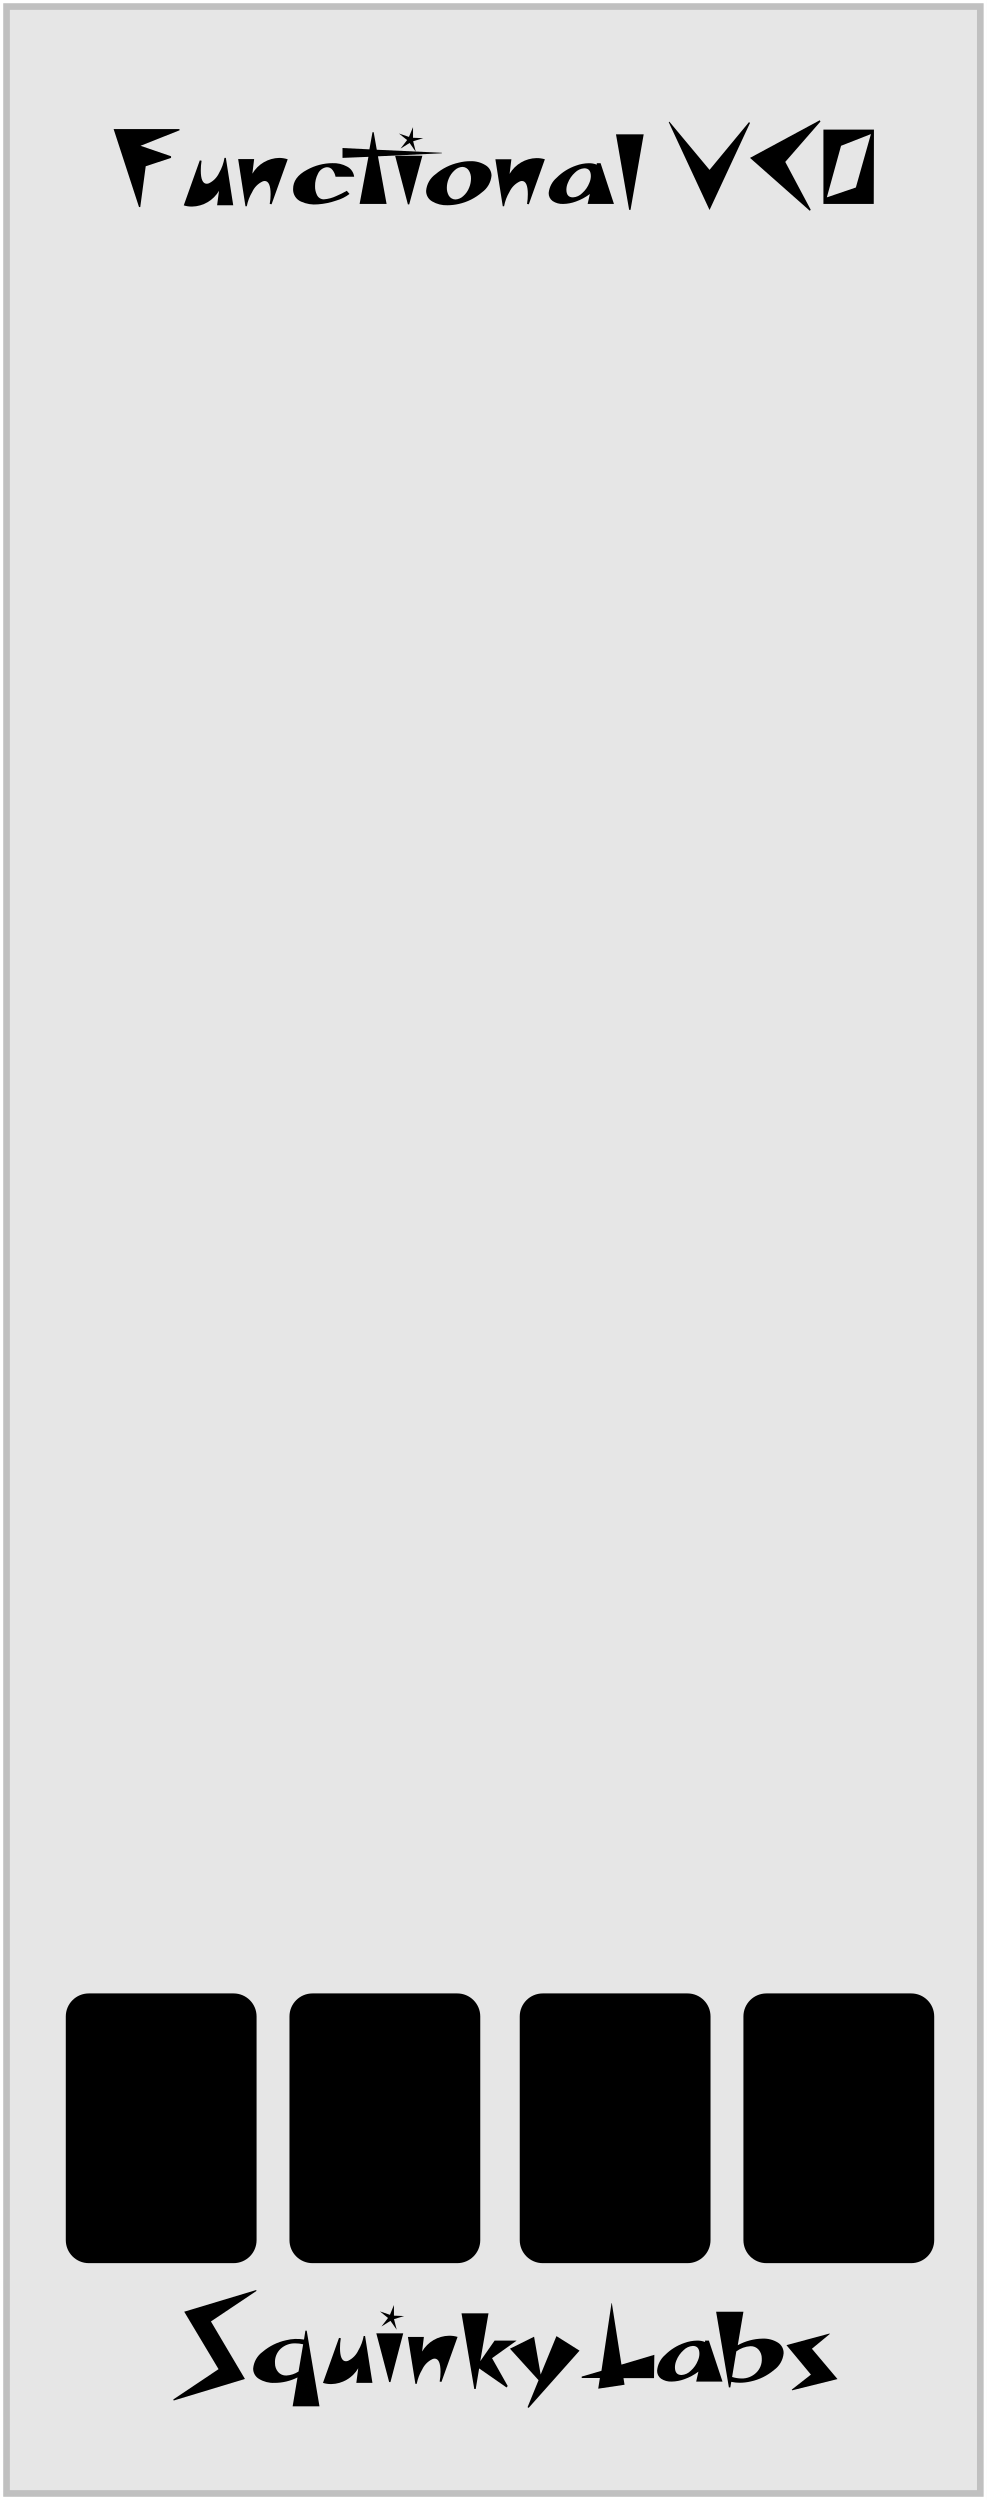
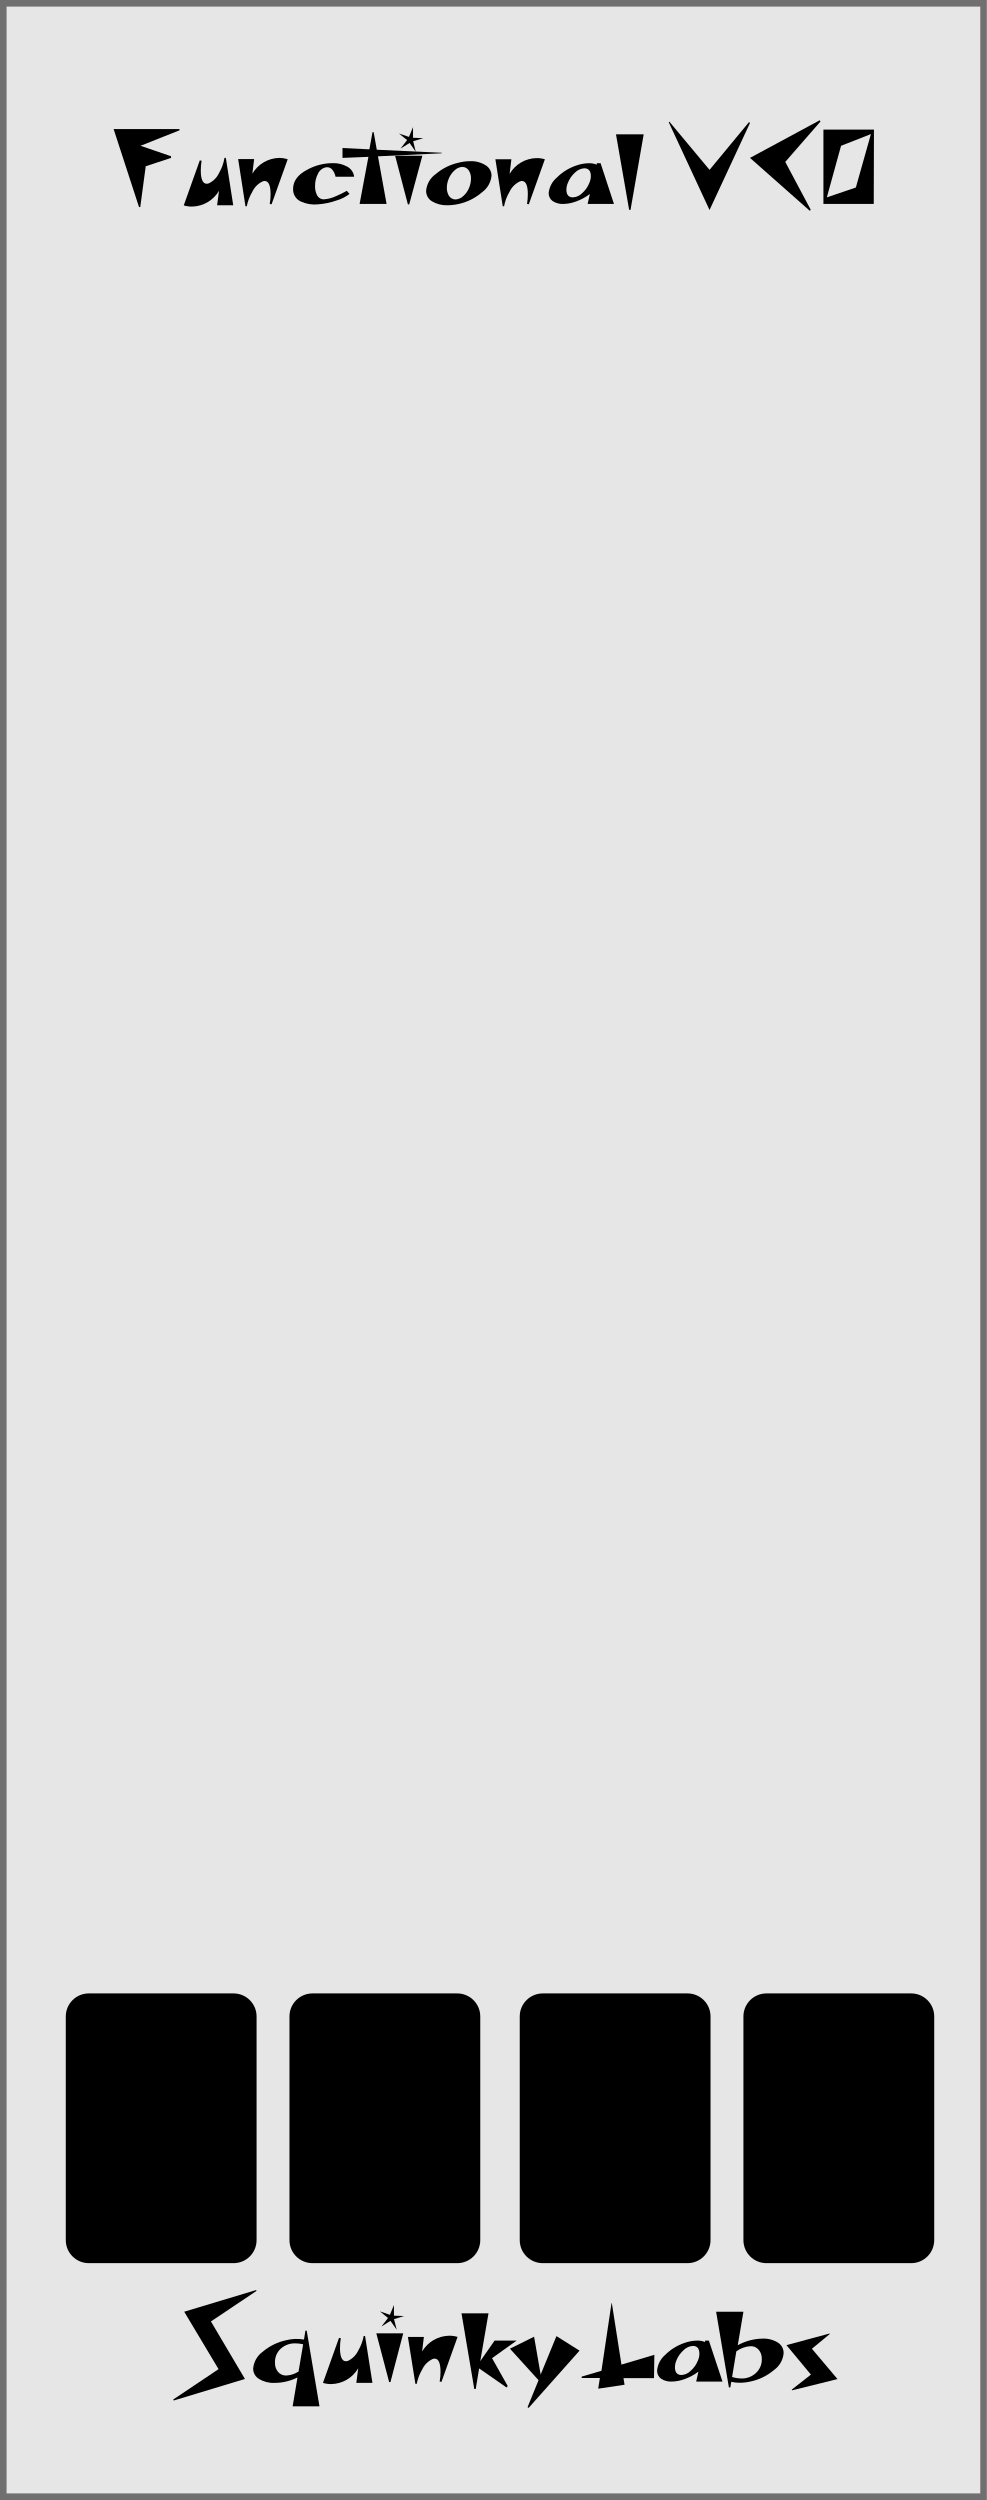
<svg xmlns="http://www.w3.org/2000/svg" id="Layer_1" data-name="Layer 1" width="150" height="380" viewBox="0 0 150 380">
  <defs>
    <clipPath id="clip-path">
      <rect width="150" height="380" style="fill: none" />
    </clipPath>
  </defs>
  <g style="clip-path: url(#clip-path)">
    <g id="Custom_Size_1" data-name="Custom Size 1">
-       <rect width="150" height="380" style="fill: #fff" />
-       <g id="background_rect" data-name="background rect">
-         <rect x="0.5" y="0.5" width="149" height="379" style="fill: #e6e6e6" />
-         <rect x="1" y="1" width="148" height="378" style="fill: none;stroke: silver" />
+       <g id="background_fill" data-name="background fill">
+         <rect width="150" height="380" style="fill: #e6e6e6" />
+         <rect x="0.5" y="0.5" width="149" height="379" style="fill: none;stroke: #707070" />
      </g>
      <g id="Functional_VC0" data-name="Functional VC0" style="isolation: isolate">
        <g style="isolation: isolate">
          <path d="M27.3,19.8l-5.94,2.36L26,23.75V24l-3.85,1.27-.83,6.2h-.19L17.27,19.62h10Z" />
          <path d="M35.45,31.2H33L33.29,29a4.86,4.86,0,0,1-4.1,2.4,4.08,4.08,0,0,1-1.26-.18l2.44-6.84.27.05a9.11,9.11,0,0,0-.12,1.5c0,1.3.3,2,.9,2a1.09,1.09,0,0,0,.34-.07,3.29,3.29,0,0,0,1.55-1.59A6.65,6.65,0,0,0,34.12,24h.21Z" />
          <path d="M43.73,24.21l-2.45,6.84L41,31a8.1,8.1,0,0,0,.13-1.49c0-1.31-.3-2-.9-2a.88.88,0,0,0-.34.08,3.26,3.26,0,0,0-1.55,1.58,6.79,6.79,0,0,0-.83,2.18h-.2l-1.11-7.17h2.43l-.27,2.22a4.86,4.86,0,0,1,4.1-2.4A4.36,4.36,0,0,1,43.73,24.21Z" />
          <path d="M53.83,26.86H51a2.36,2.36,0,0,0-.44-1,1,1,0,0,0-1-.43,1.71,1.71,0,0,0-1.24,1,3.91,3.91,0,0,0-.43,1.85,2.86,2.86,0,0,0,.28,1.34,1.14,1.14,0,0,0,1.05.68,5.3,5.3,0,0,0,1.89-.5A13.51,13.51,0,0,0,52.71,29l.42.48a6,6,0,0,1-2,1,10.68,10.68,0,0,1-2.79.58,5,5,0,0,1-2.59-.42,2,2,0,0,1-1.2-1.91c0-1.17.66-2.15,2.14-2.93a8.05,8.05,0,0,1,3.85-1,4.24,4.24,0,0,1,2.2.51A2,2,0,0,1,53.83,26.86Z" />
          <path d="M67.15,23.3l-9.7.46L58.76,31h-4.1L56,23.84,52.06,24V22.5l4.09.2.47-2.61h.18l.47,2.67,9.88.46Z" />
          <path d="M64.2,23.67l-2,7.4h-.2l-1.94-7.4ZM64.34,21l-1.54.47.4,1.61-.94-1.35-1.38.86,1-1.3-1.25-1,1.53.52.62-1.49,0,1.62Z" />
          <path d="M74.71,26.7a3.5,3.5,0,0,1-1.46,2.54A8.07,8.07,0,0,1,69.74,31a8,8,0,0,1-1.71.2,4.29,4.29,0,0,1-2.35-.59A1.82,1.82,0,0,1,64.77,29a3.46,3.46,0,0,1,1.46-2.54,8.07,8.07,0,0,1,3.51-1.74,6.92,6.92,0,0,1,1.71-.22,4.12,4.12,0,0,1,2.35.61A1.84,1.84,0,0,1,74.71,26.7Zm-3.39,1.8a3.61,3.61,0,0,0,.27-1.35,2.21,2.21,0,0,0-.3-1.19,1.16,1.16,0,0,0-1-.59,1.81,1.81,0,0,0-1.18.51,3.44,3.44,0,0,0-.92,1.32,3.55,3.55,0,0,0-.27,1.33,2.34,2.34,0,0,0,.3,1.21,1.19,1.19,0,0,0,1,.58,1.86,1.86,0,0,0,1.19-.51A3.22,3.22,0,0,0,71.32,28.5Z" />
          <path d="M82.82,24.21l-2.44,6.84L80.11,31a9.08,9.08,0,0,0,.12-1.49c0-1.31-.3-2-.9-2a.88.88,0,0,0-.34.08,3.26,3.26,0,0,0-1.55,1.58,6.53,6.53,0,0,0-.82,2.18h-.2L75.3,24.21h2.43l-.27,2.22a4.86,4.86,0,0,1,4.1-2.4A4.26,4.26,0,0,1,82.82,24.21Z" />
          <path d="M93.32,31h-4l.34-1.51a7.94,7.94,0,0,1-2.14,1.15,5.84,5.84,0,0,1-1.93.36A2.69,2.69,0,0,1,84,30.56a1.44,1.44,0,0,1-.6-1.22A3.51,3.51,0,0,1,84.63,27a7.59,7.59,0,0,1,2.93-1.83,5.94,5.94,0,0,1,1.94-.36,3,3,0,0,1,1.21.22l0-.22h.58Zm-3.73-3.22a2.65,2.65,0,0,0,.22-1q0-1.2-1-1.2a2.19,2.19,0,0,0-1.41.65,4.12,4.12,0,0,0-1.09,1.58,2.65,2.65,0,0,0-.22,1c0,.8.33,1.19,1,1.19a2.11,2.11,0,0,0,1.41-.65A4,4,0,0,0,89.59,27.78Z" />
          <path d="M97.84,20.42l-2,11.48h-.21l-2-11.48Z" />
          <path d="M114,18.69l-6.15,13.23-6.2-13.34.09-.09,6.11,7.33,6-7.26Z" />
          <path d="M124.71,18.47l-5.35,6.14,3.87,7.27-.14.16L114,24l10.6-5.72Z" />
          <path d="M132.81,31h-7.65l0-11.3h7.68Zm-.43-10.62-4.54,1.78L125.68,30l4.41-1.5Z" />
        </g>
      </g>
      <g id="SquinkyLabs" style="isolation: isolate">
        <g style="isolation: isolate">
          <path d="M39,348.21l-6.94,4.65,5.17,8.74-10.83,3.28-.06-.16,6.88-4.61L28,351.38l10.92-3.29Z" />
          <path d="M48.56,365.76H44.48l.74-4.39a7.77,7.77,0,0,1-3.5.83,4.15,4.15,0,0,1-2.34-.6,1.8,1.8,0,0,1-.9-1.58,3.51,3.51,0,0,1,1.46-2.56,8.09,8.09,0,0,1,3.53-1.74,6.56,6.56,0,0,1,2.74-.11l.21-1.35h.2Zm-2.48-9.43a5.17,5.17,0,0,0-1.21-.14,3.15,3.15,0,0,0-2.21.82,2.75,2.75,0,0,0-.86,2.2,2,2,0,0,0,.48,1.34,1.56,1.56,0,0,0,1.24.53,3.78,3.78,0,0,0,1.86-.61Z" />
          <path d="M56.61,362.2H54.16l.29-2.22a4.86,4.86,0,0,1-4.1,2.4,4.08,4.08,0,0,1-1.26-.18l2.44-6.84.27.05a9.11,9.11,0,0,0-.12,1.5c0,1.3.3,2,.9,2a1.09,1.09,0,0,0,.34-.07,3.29,3.29,0,0,0,1.55-1.59,6.65,6.65,0,0,0,.81-2.18h.21Z" />
          <path d="M61.29,354.67l-1.94,7.4h-.2l-1.95-7.4Zm.14-2.63-1.54.47.41,1.61-.95-1.35-1.37.86,1-1.3-1.24-1,1.53.52.61-1.49,0,1.62Z" />
          <path d="M69.55,355.21l-2.45,6.84-.27-.05a8.1,8.1,0,0,0,.13-1.49c0-1.31-.3-2-.9-2a.88.88,0,0,0-.34.08,3.26,3.26,0,0,0-1.55,1.58,6.79,6.79,0,0,0-.83,2.18h-.2L62,355.21h2.43l-.27,2.22a4.86,4.86,0,0,1,4.1-2.4A4.26,4.26,0,0,1,69.55,355.21Z" />
          <path d="M78.53,355.77l-3.74,2.67,2.38,4.23-.17.23L72.83,360l-.52,3.13h-.22l-1.94-11.5h4.1L73,358.9l2.18-3.13Z" />
          <path d="M88.09,357.3,80.35,366l-.16-.11,1.67-4.1L77.51,357l3.67-1.82,1,5.75,2.4-5.84Z" />
          <path d="M99.41,361.48H94.77l.16,1-4,.6.25-1.62H88.42l0-.22,3-.88,1.53-10.28H93l1.46,9.34,5-1.49Z" />
          <path d="M109.82,362h-4l.34-1.51a7.94,7.94,0,0,1-2.14,1.15,5.88,5.88,0,0,1-1.93.36,2.69,2.69,0,0,1-1.61-.44,1.44,1.44,0,0,1-.6-1.22,3.51,3.51,0,0,1,1.21-2.38,7.59,7.59,0,0,1,2.93-1.83,5.94,5.94,0,0,1,1.94-.36,3,3,0,0,1,1.21.22l0-.22h.58Zm-3.73-3.22a2.65,2.65,0,0,0,.22-1q0-1.2-1-1.2a2.17,2.17,0,0,0-1.41.65,4.14,4.14,0,0,0-1.1,1.58,2.82,2.82,0,0,0-.21,1c0,.8.33,1.19,1,1.19a2.13,2.13,0,0,0,1.41-.65A4,4,0,0,0,106.09,358.78Z" />
          <path d="M119.11,357.7a3.5,3.5,0,0,1-1.46,2.54,8.09,8.09,0,0,1-3.53,1.74,7.6,7.6,0,0,1-1.67.2,6,6,0,0,1-1.3-.14l-.14.84h-.22l-1.94-11.5H113l-.86,5.09a8.16,8.16,0,0,1,3.76-1,4.12,4.12,0,0,1,2.35.61A1.84,1.84,0,0,1,119.11,357.7Zm-3.32.79a2,2,0,0,0-.48-1.34,1.56,1.56,0,0,0-1.24-.53,4,4,0,0,0-2.15.79l-.64,3.89a5,5,0,0,0,1.43.23,3.1,3.1,0,0,0,2.22-.86A2.76,2.76,0,0,0,115.79,358.49Z" />
          <path d="M127.3,361.62l-6.9,1.71-.05-.11,2.91-2.28-3.72-4.48,6.57-1.77,0,.09-2.7,2.23Z" />
        </g>
      </g>
      <rect id="output_block" data-name="output block" x="79" y="303" width="29" height="41" rx="3.5" ry="3.5" />
      <rect id="output_block-2" data-name="output block-2" x="113" y="303" width="29" height="41" rx="3.5" ry="3.5" />
      <rect id="output_block-3" data-name="output block-3" x="44" y="303" width="29" height="41" rx="3.5" ry="3.5" />
      <rect id="output_block-4" data-name="output block-4" x="10" y="303" width="29" height="41" rx="3.5" ry="3.5" />
    </g>
  </g>
</svg>
